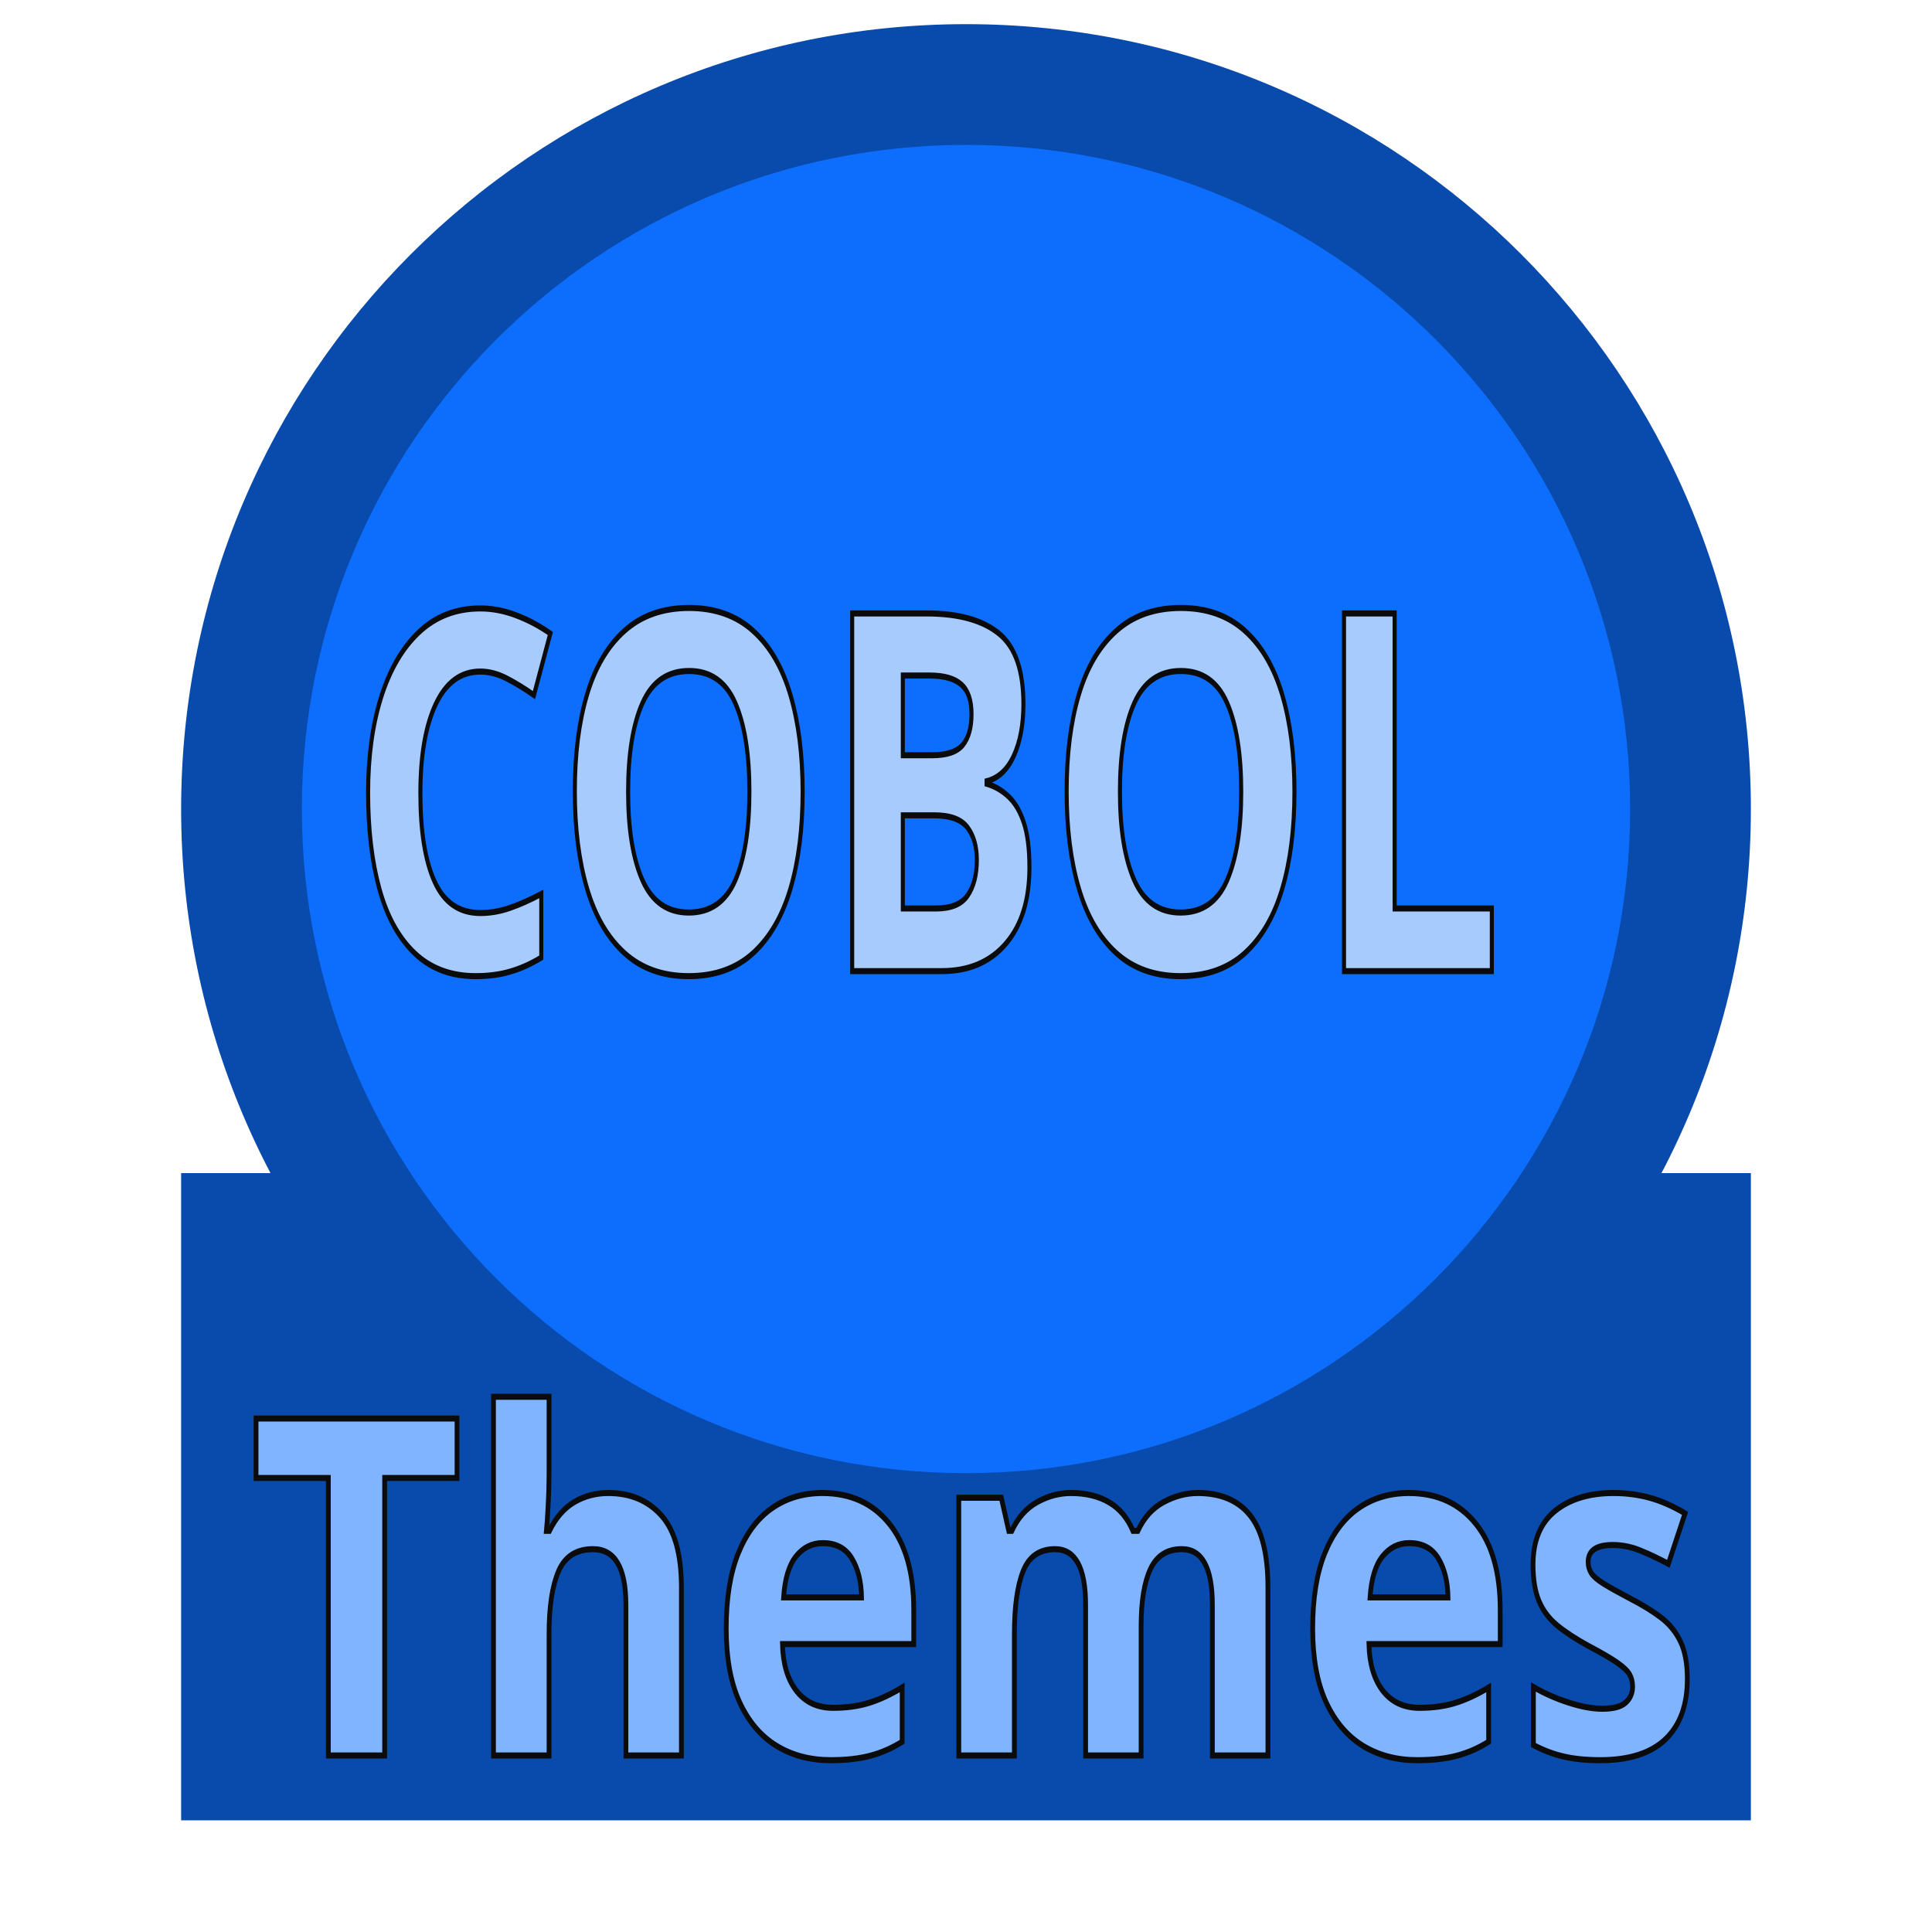
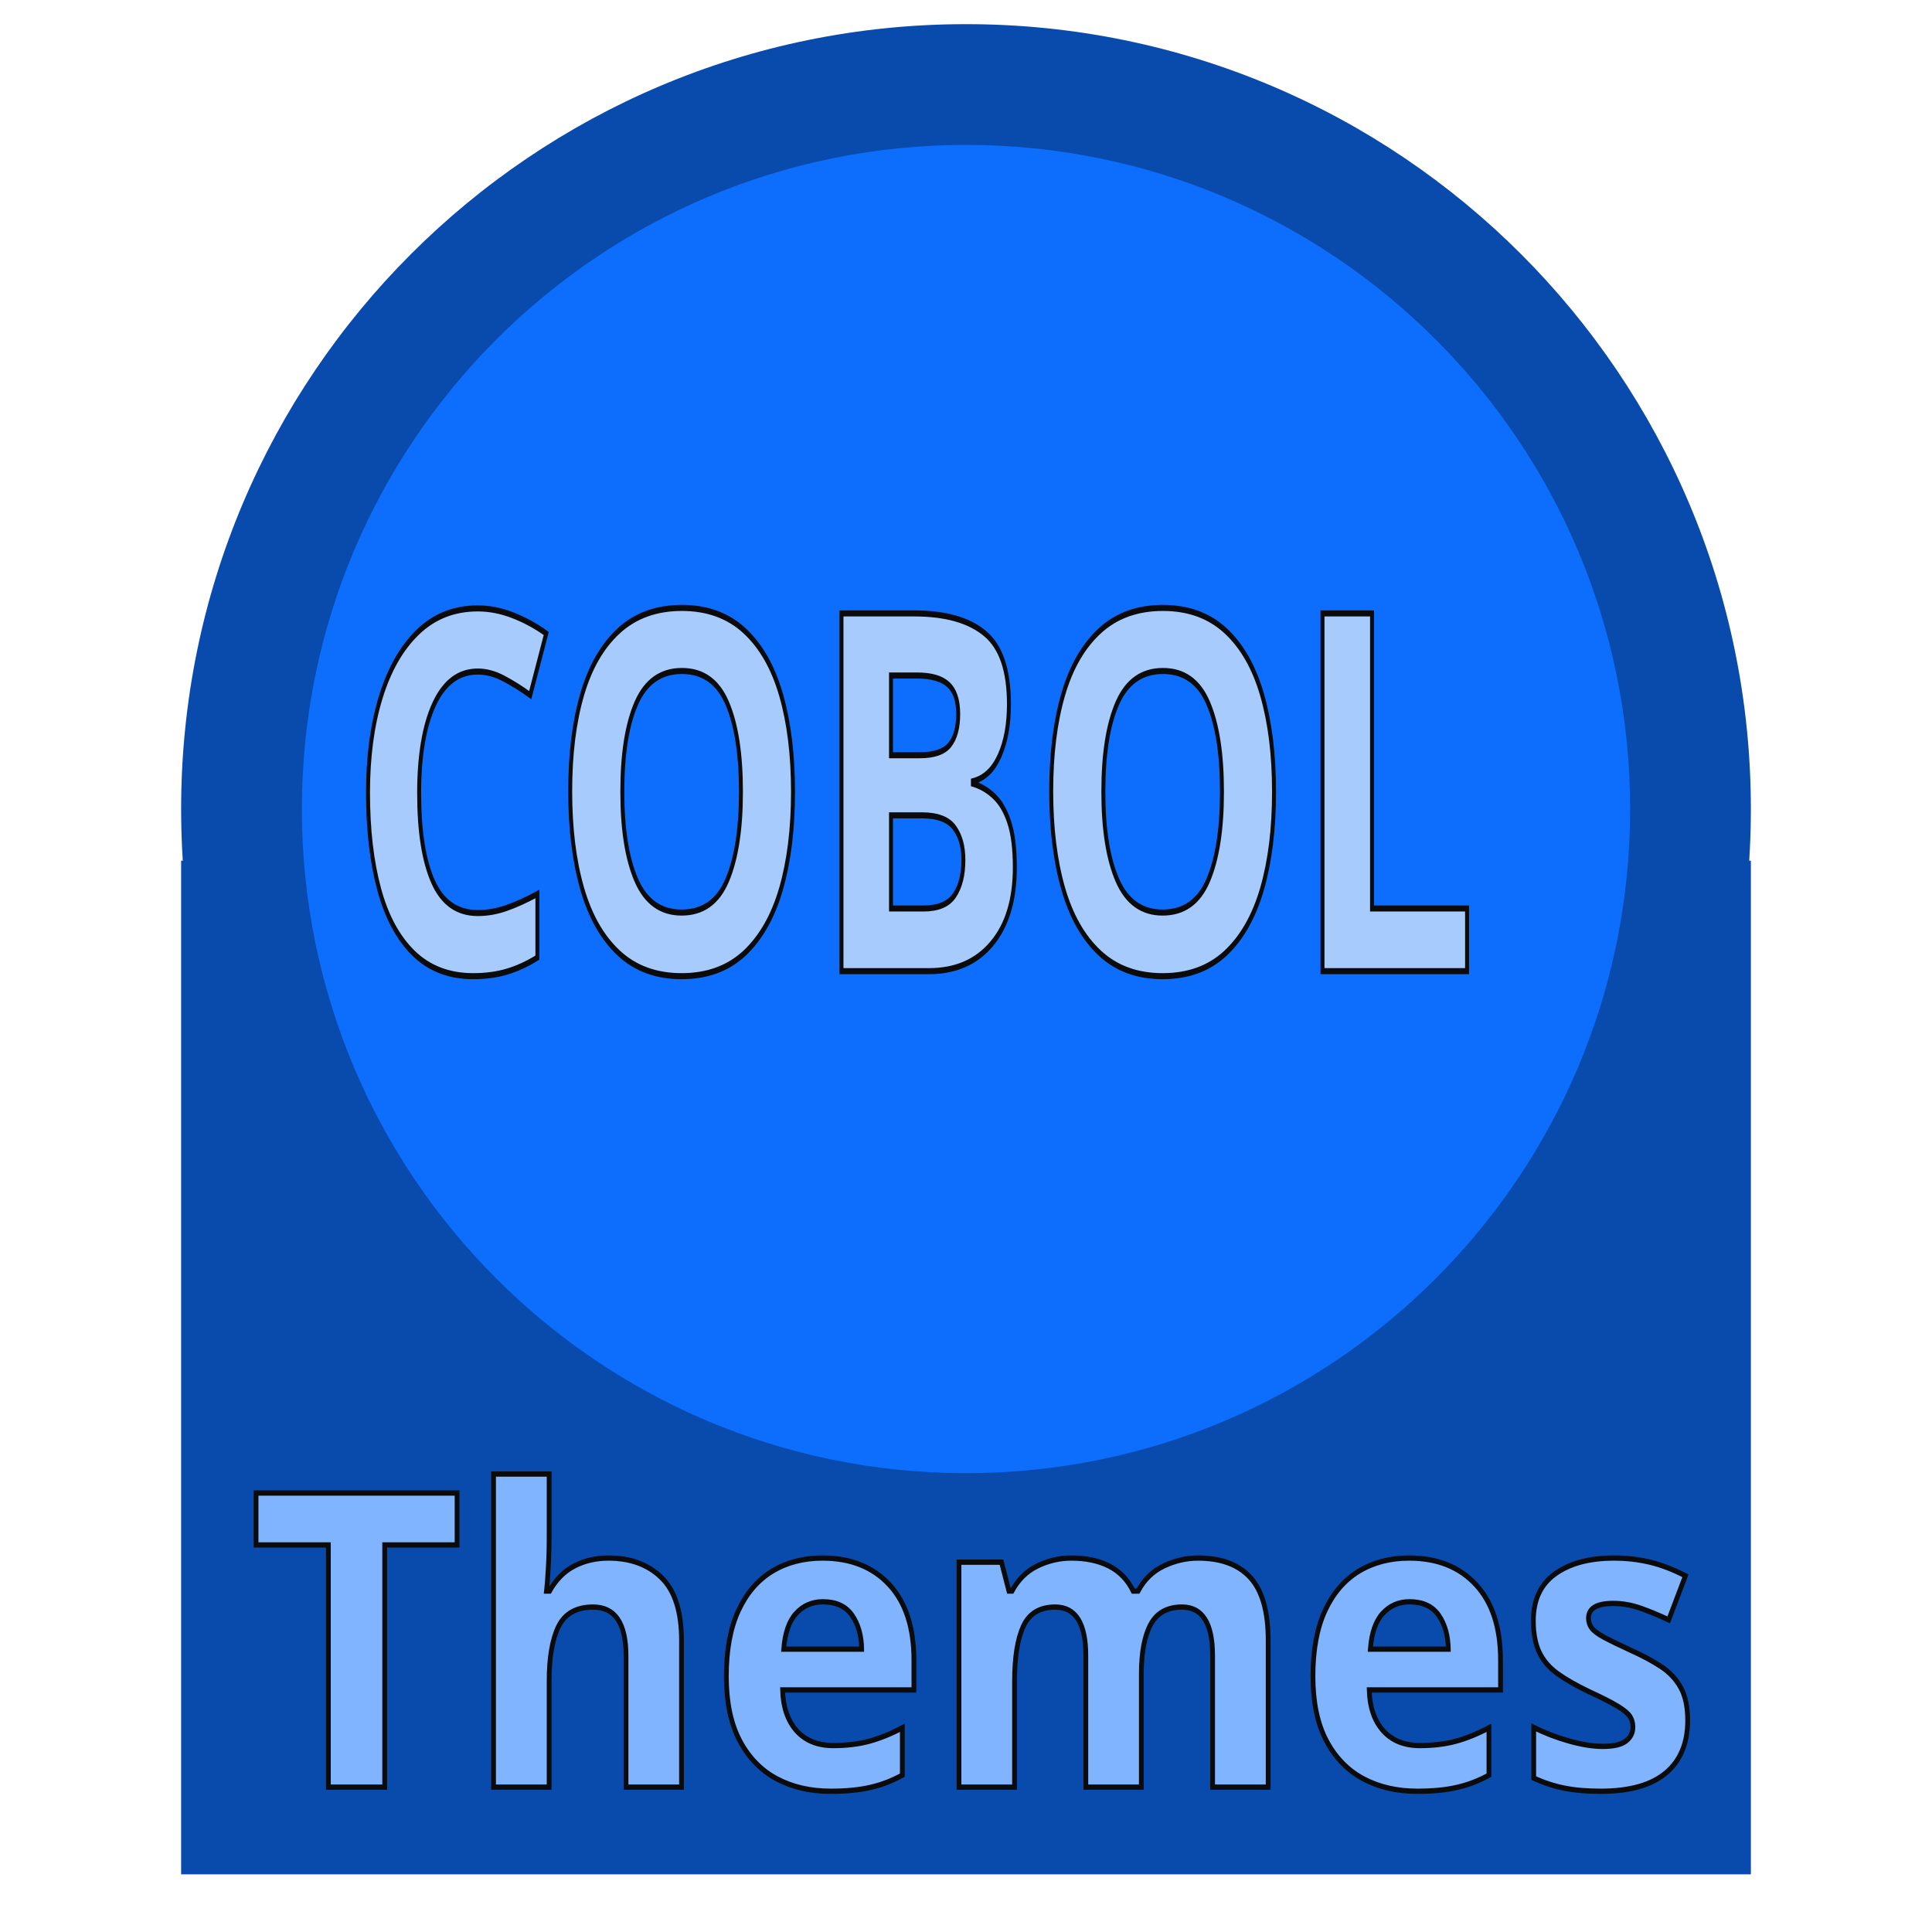
<svg xmlns="http://www.w3.org/2000/svg" width="320" height="320" version="1.1" id="svg28">
  <defs id="defs32" />
-   <rect style="fill:#094bac;stroke-width:1.198" id="rect207" width="260" height="107.201" x="30" y="194.305" />
+   <rect style="fill:#094bac;stroke-width:1.499" id="rect207" width="260" height="167.897" x="30" y="142.553" />
  <polyline fill="rgb(76, 151, 92)" points="62,239 28,13" id="polyline14" />
  <circle style="fill:#094bac;stroke-width:1.074" id="path88" cx="160" cy="134" r="130" />
  <circle style="fill:#0d6efd;stroke-width:0.909" id="path88-7" cx="160" cy="134" r="110" />
-   <text font-family="Consolas, 'Arial Black'" fill="#005820" font-weight="bold" font-style="normal" font-size="105.9px" stroke="#0b0b0b" textLength="307.9" x="3.3" y="109.7" id="text12" lengthAdjust="spacing" style="font-style:normal;font-weight:bold;font-size:105.9px;font-family:Consolas, 'Arial Black';fill:#005820;stroke:#0b0b0b" transform="matrix(0.6709998,0,0,1.003323,55.53474,50.78557)">
+   <text font-family="Consolas, 'Arial Black'" fill="#005820" font-weight="bold" font-style="normal" font-size="105.9px" stroke="#0b0b0b" textLength="307.9" x="3.3" y="109.7" id="text12" lengthAdjust="spacing" style="font-style:normal;font-weight:bold;font-size:105.9px;font-family:Consolas, 'Arial Black';fill:#005820;stroke:#0b0b0b" transform="matrix(0.656271,0,0,1.003467,55.63951,50.77412)">
    <tspan style="font-style:normal;font-variant:normal;font-weight:bold;font-stretch:normal;font-size:82.7px;font-family:sans-serif;-inkscape-font-specification:'sans-serif, Bold';font-variant-ligatures:normal;font-variant-caps:normal;font-variant-numeric:normal;font-variant-east-asian:normal;fill:#a8cbfe" id="tspan36">COBOL</tspan>
  </text>
-   <text font-family="Consolas, 'Arial Black'" fill="#005820" font-weight="bold" font-style="normal" font-size="105.9px" stroke="#0b0b0b" textLength="307.9" x="3.3" y="109.7" id="text12-9" lengthAdjust="spacing" style="font-style:normal;font-weight:bold;font-size:105.9px;font-family:Consolas, 'Arial Black';fill:#81b4fe;stroke:#0b0b0b" transform="matrix(0.7917039,0,0,1.00216,38.55832,180.8222)">
+   <text font-family="Consolas, 'Arial Black'" fill="#005820" font-weight="bold" font-style="normal" font-size="105.9px" stroke="#0b0b0b" textLength="307.9" x="3.3" y="109.7" id="text12-9" lengthAdjust="spacing" style="font-style:normal;font-weight:bold;font-size:105.9px;font-family:Consolas, 'Arial Black';fill:#81b4fe;stroke:#0b0b0b" transform="matrix(0.7918962,0,0,0.8747948,38.55848,200.0413)">
    <tspan style="font-style:normal;font-variant:normal;font-weight:bold;font-stretch:normal;font-size:78.001px;font-family:sans-serif;-inkscape-font-specification:'sans-serif, Bold';font-variant-ligatures:normal;font-variant-caps:normal;font-variant-numeric:normal;font-variant-east-asian:normal;fill:#81b4fe" id="tspan36-6">Themes</tspan>
  </text>
</svg>
